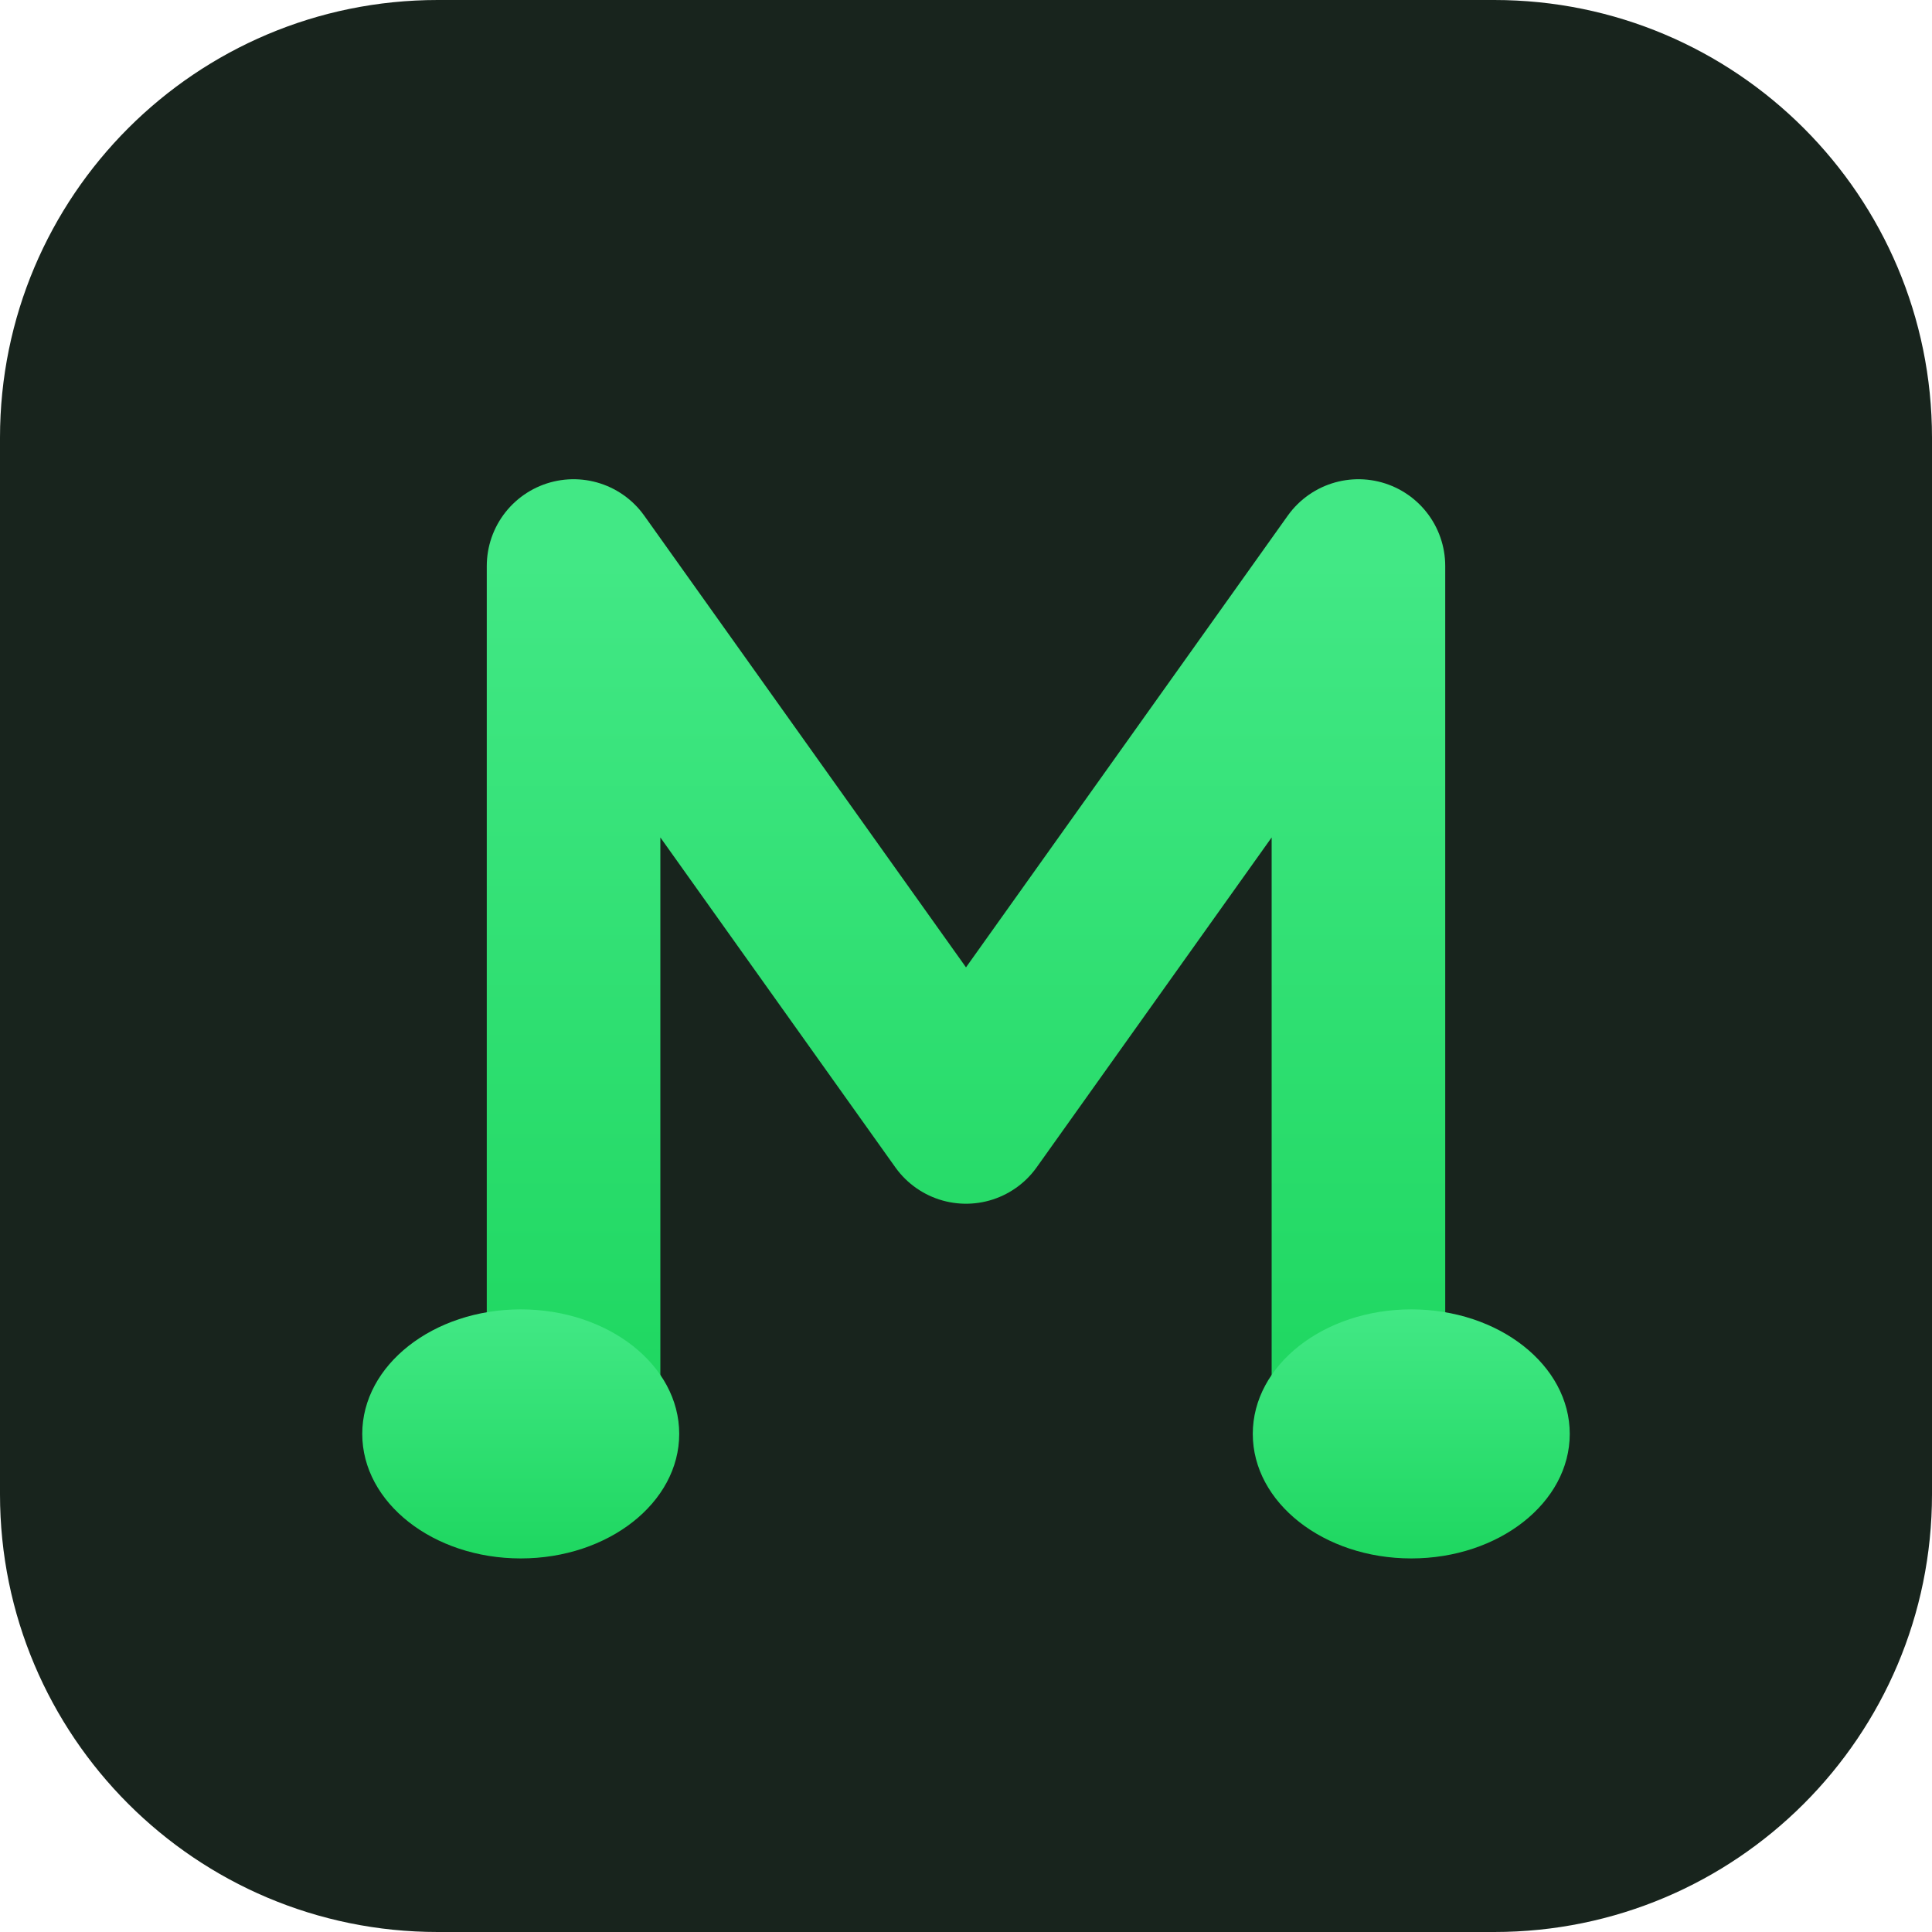
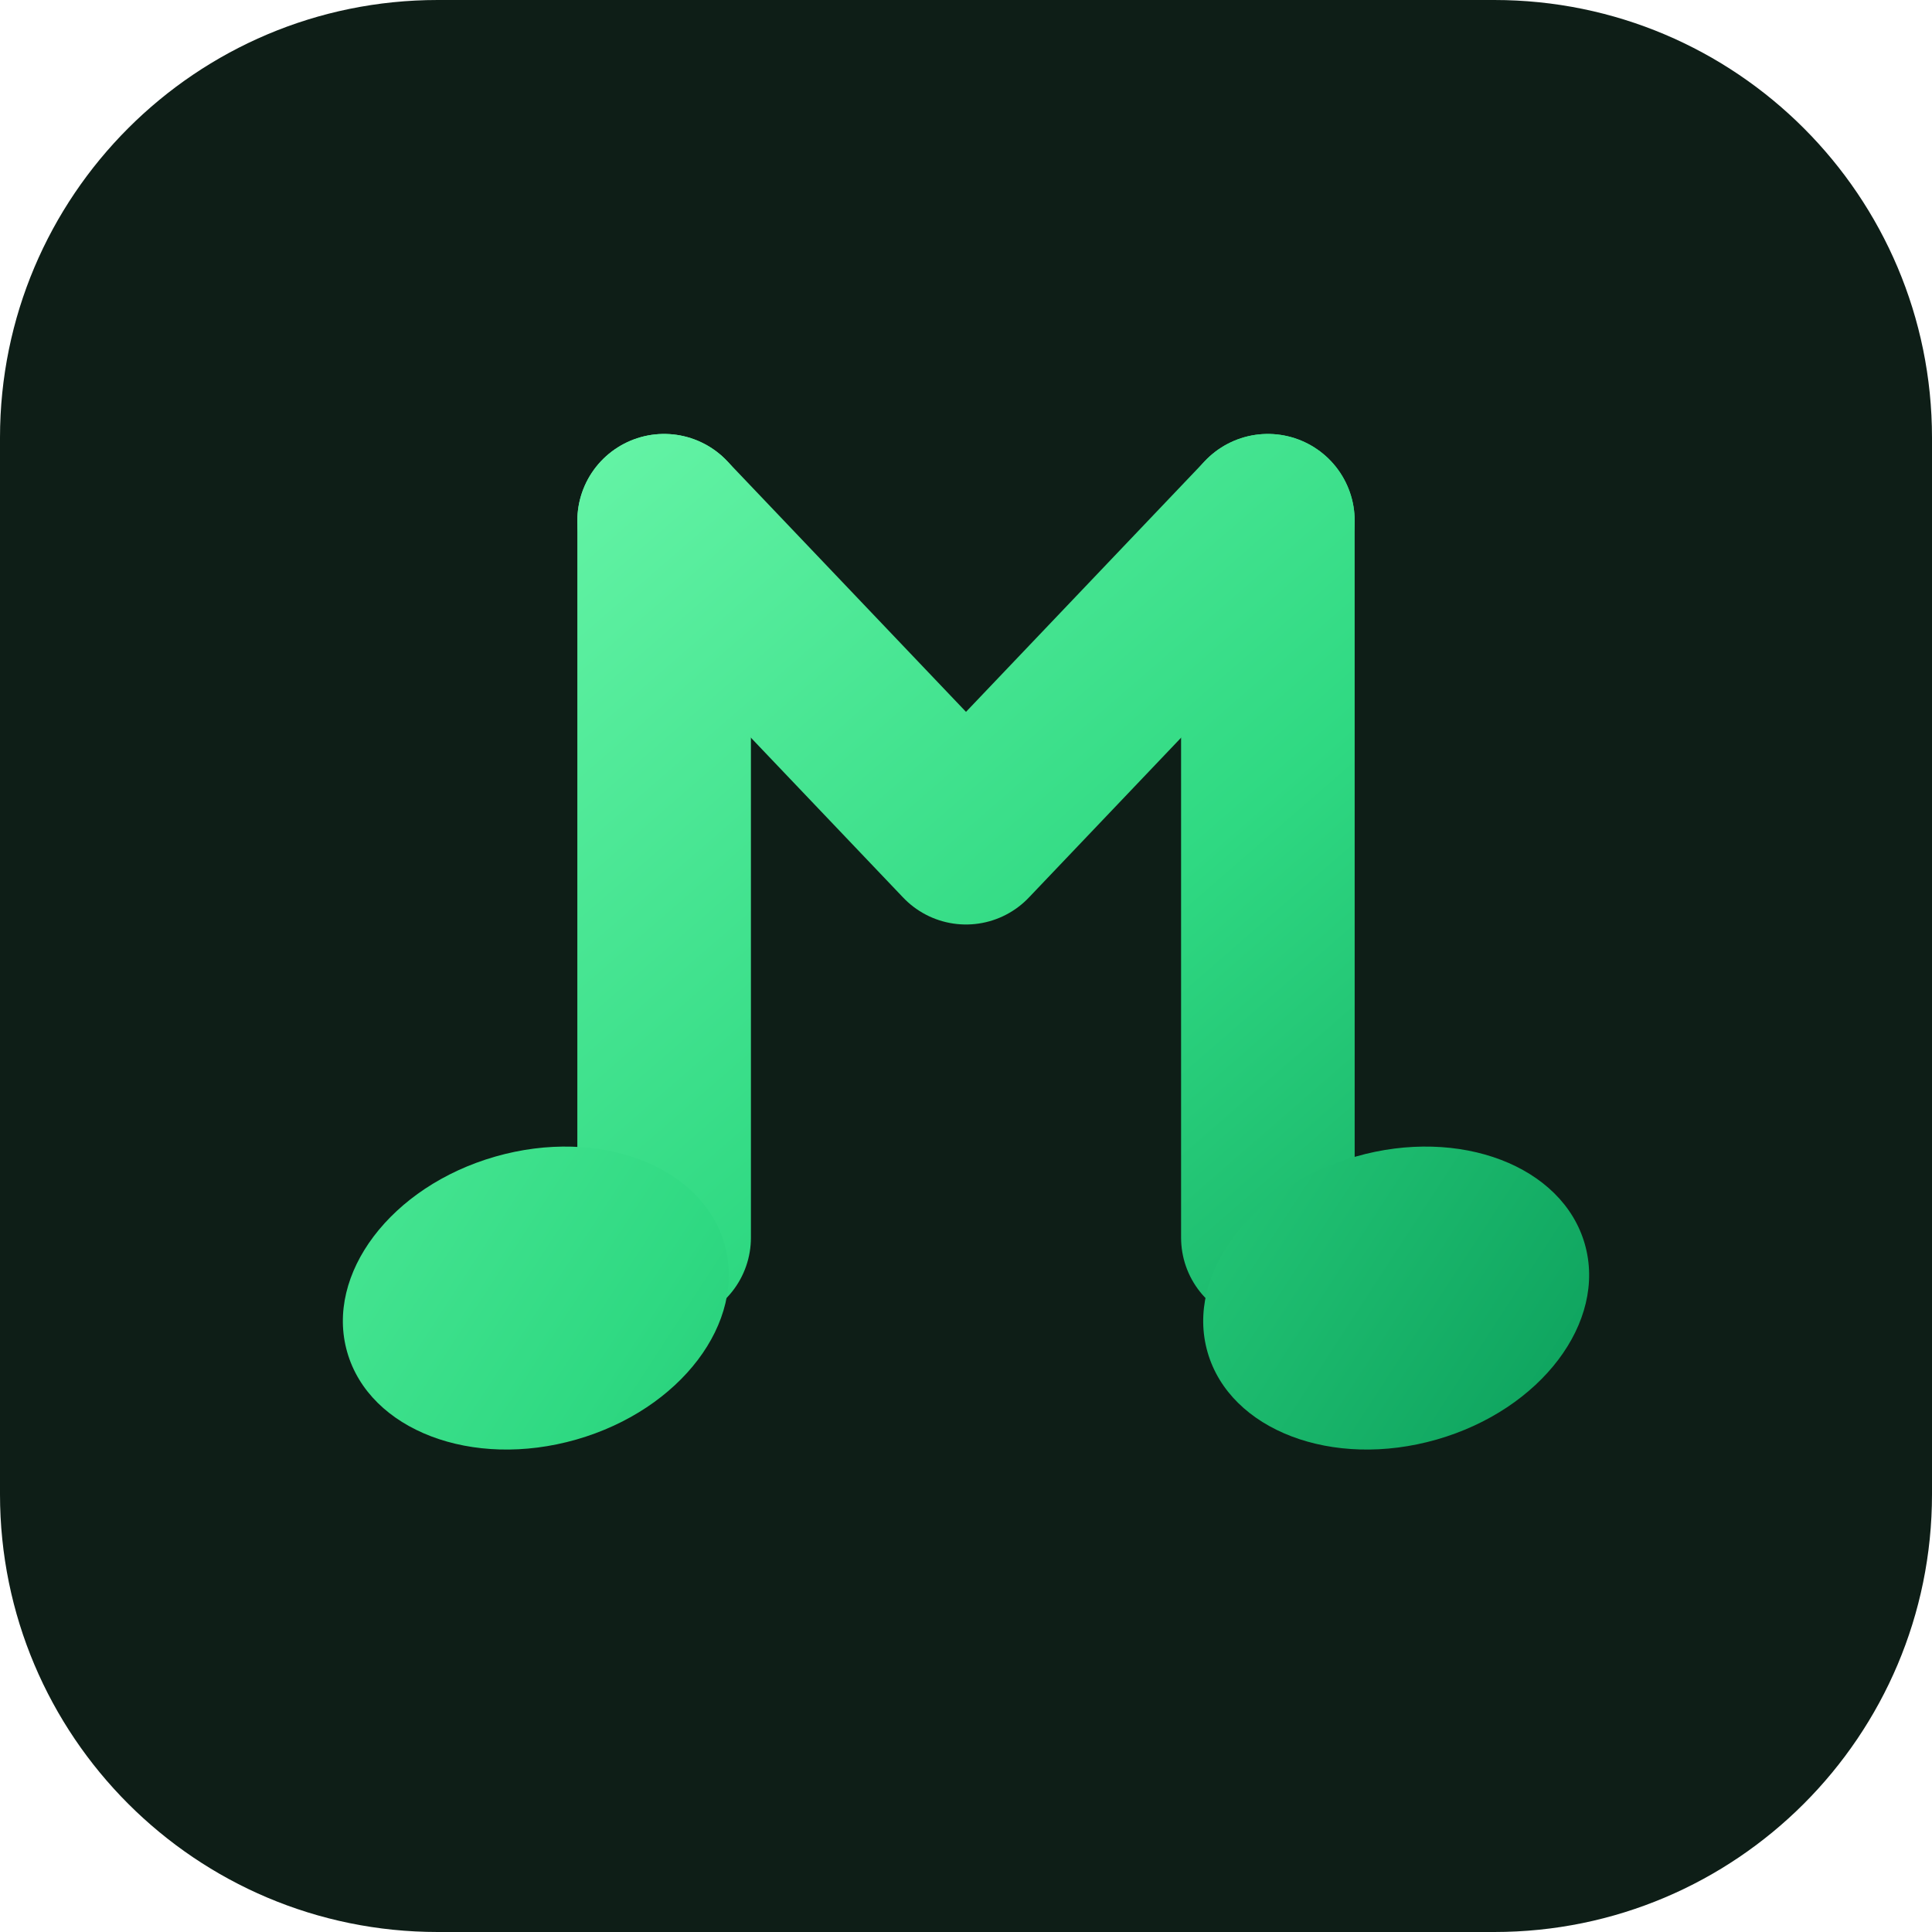
<svg xmlns="http://www.w3.org/2000/svg" width="512" height="512" viewBox="0 0 512 512">
  <defs>
-     <linearGradient id="mGrad" x1="0" y1="0" x2="0" y2="1">
-       <stop offset="0" stop-color="#42E885" />
-       <stop offset="1" stop-color="#1ED760" />
+     <linearGradient id="melodexGreen" gradientUnits="userSpaceOnUse" x1="130" y1="110" x2="382" y2="400">
+       <stop offset="0" stop-color="#6BF7AA" />
+       <stop offset="0.55" stop-color="#2FD982" />
+       <stop offset="1" stop-color="#0FA45F" />
    </linearGradient>
  </defs>
-   <rect x="0" y="0" width="512" height="512" rx="116" fill="#18241d" />
-   <path d="M152 372 L152 150 L256 296 L360 150 L360 372" fill="none" stroke="url(#mGrad)" stroke-width="46" stroke-linecap="round" stroke-linejoin="round" />
-   <g fill="url(#mGrad)">
-     <ellipse cx="138" cy="380" rx="42" ry="33" />
-     <ellipse cx="374" cy="380" rx="42" ry="33" />
+   <rect width="512" height="512" rx="116" fill="#0E1E17" />
+   <g stroke="url(#melodexGreen)" fill="none" stroke-linecap="round" stroke-linejoin="round">
+     <path d="M176 328V138" stroke-width="46" />
+     <path d="M336 328V138" stroke-width="46" />
+     <path d="M176 138l80 84 80 -84" stroke-width="46" />
  </g>
+   <ellipse cx="142" cy="344" rx="52" ry="39" fill="url(#melodexGreen)" transform="rotate(-16 142 344)" />
+   <ellipse cx="370" cy="344" rx="52" ry="39" fill="url(#melodexGreen)" transform="rotate(-16 370 344)" />
</svg>
